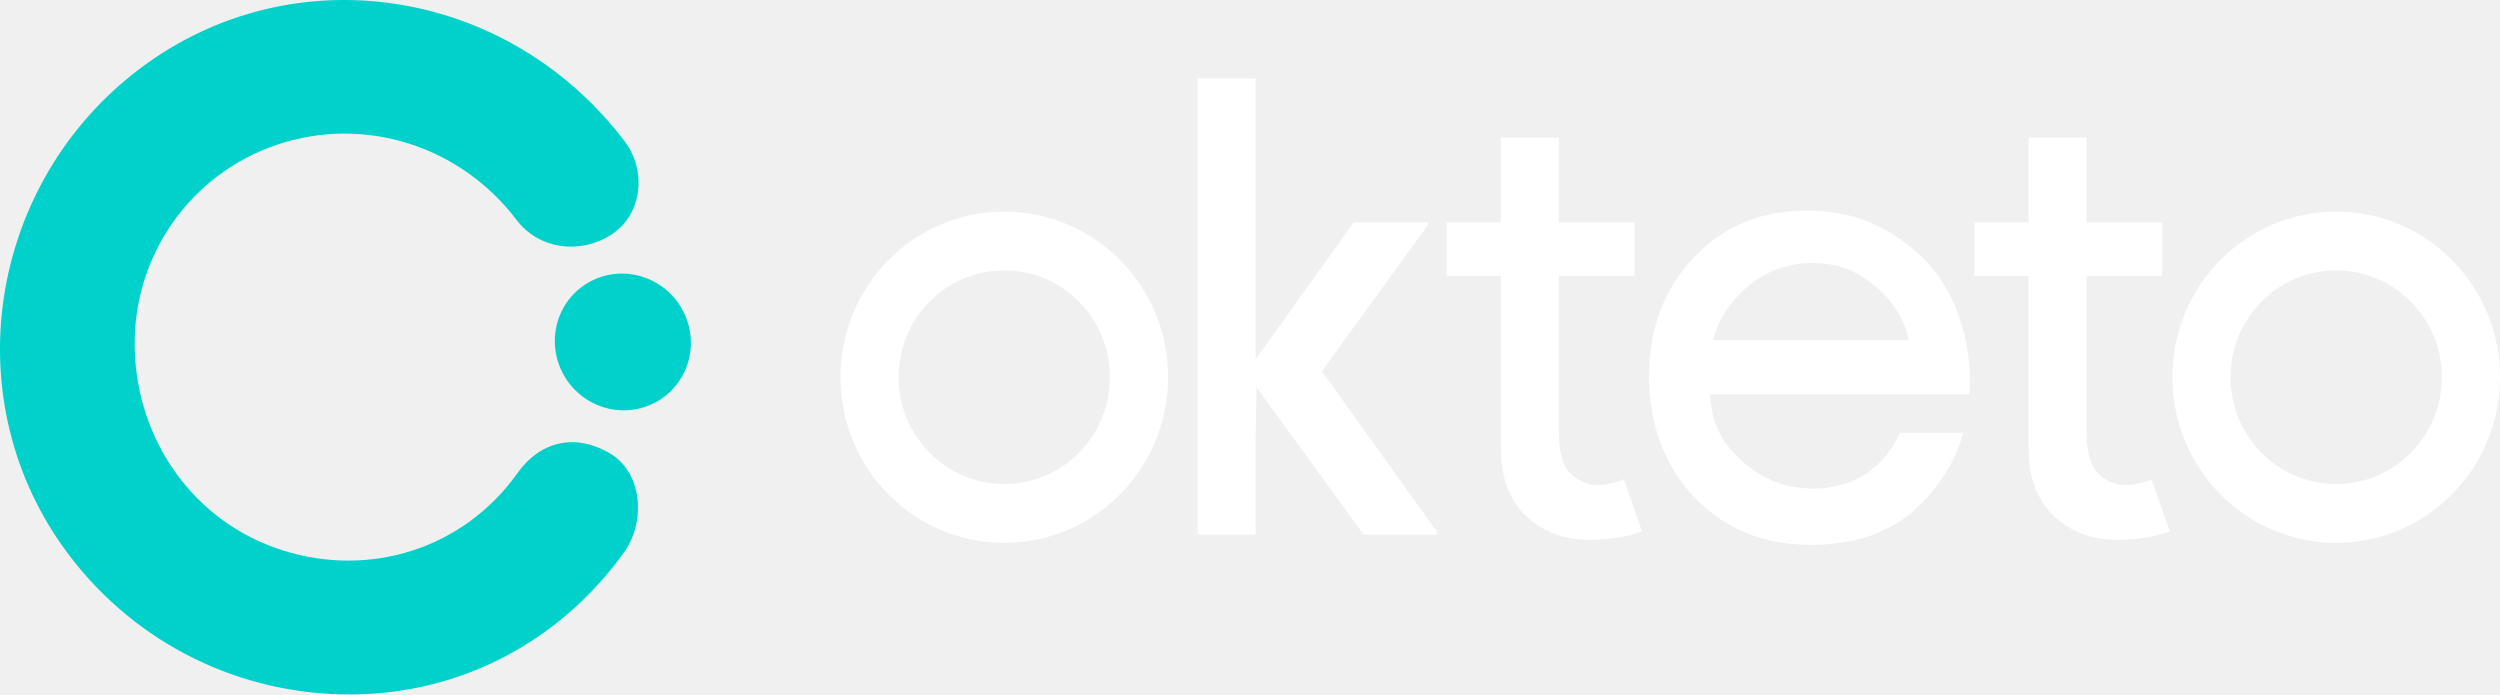
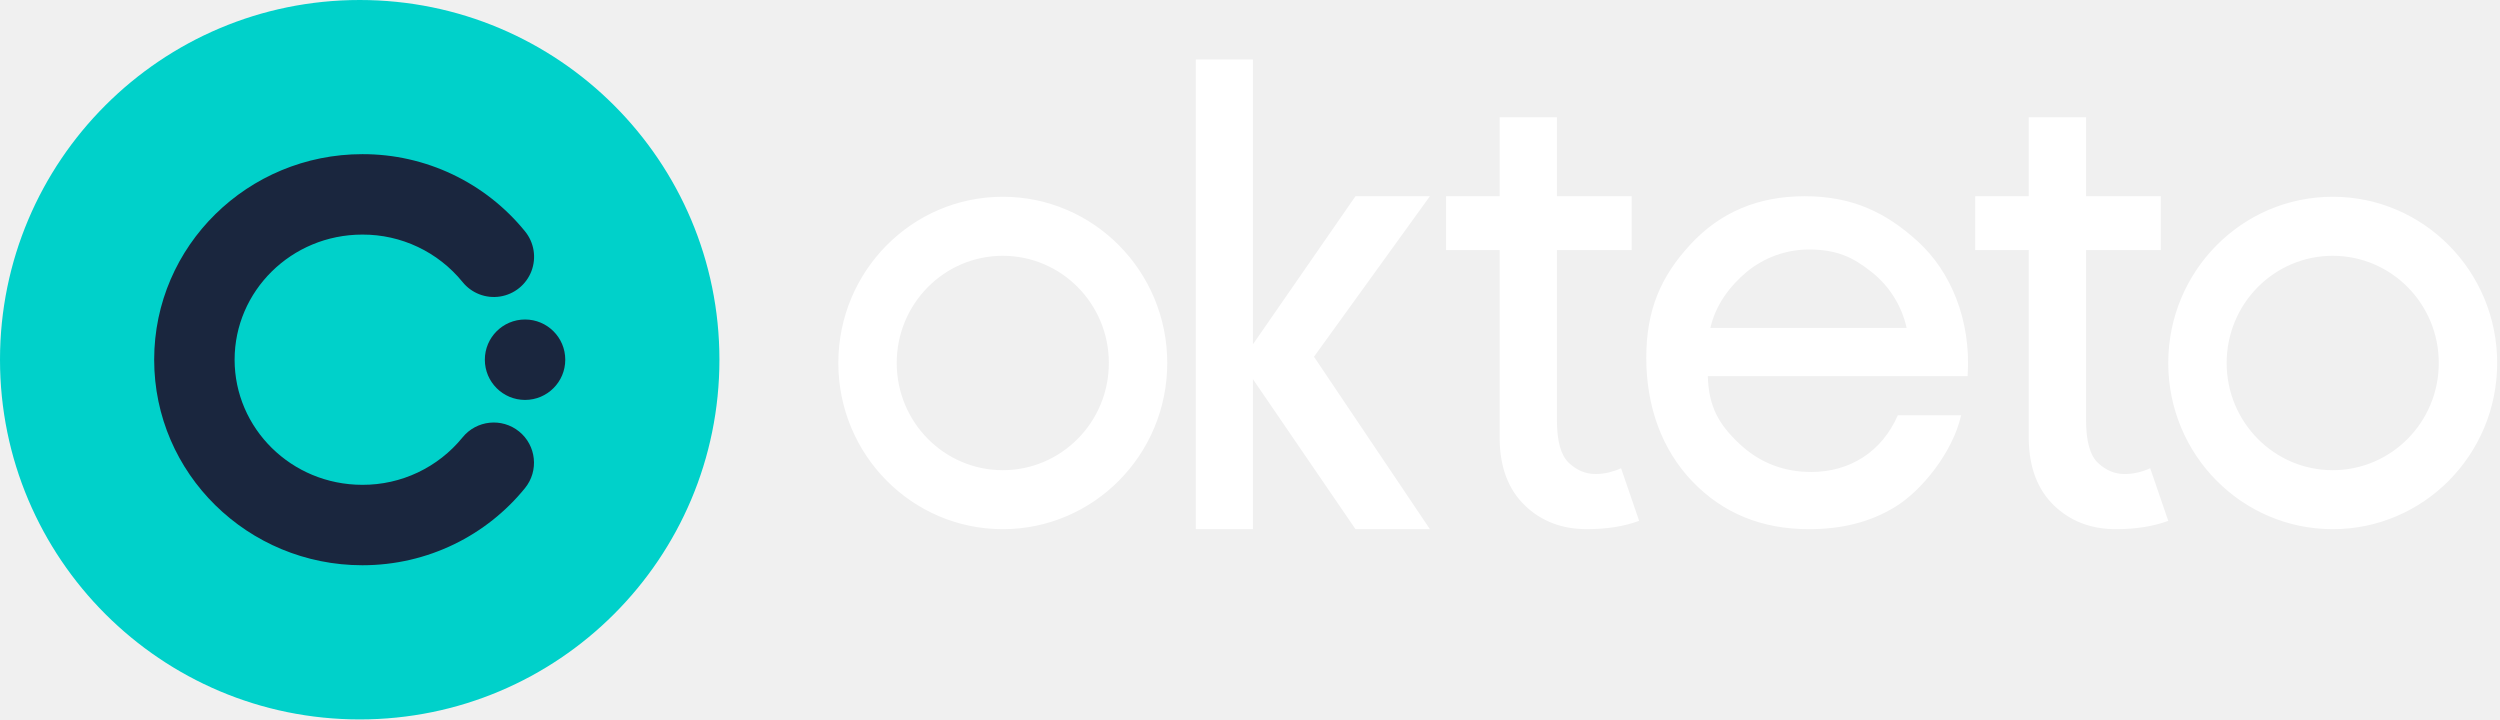
- <svg xmlns="http://www.w3.org/2000/svg" width="702px" height="195px" viewBox="0 0 702 195" version="1.1">
-   <g id="okteto-logo-light-h-1.1" stroke="none" stroke-width="1" fill="none" fill-rule="evenodd">
-     <g id="Logo" fill-rule="nonzero">
-       <path d="M39.538,19.076 C82.404,-13.031 142.6,-3.578 175.399,39.685 C181.714,48.015 180.34,60.442 171.48,66.009 C162.619,71.576 151.231,69.91 145.048,61.754 C129.258,40.927 102.389,32.405 77.916,40.595 C53.459,48.78 37.283,71.815 37.82,97.712 C38.359,123.636 54.387,146.548 79.224,154.493 C104.036,162.429 130.316,153.909 145.252,132.923 C151.914,123.562 161.747,121.794 171.101,127.196 C180.454,132.597 181.27,146.27 175.487,154.737 C157.583,179.896 129.749,194.848 98.62,195 C67.509,195.149 38.345,180.879 19.44,155.931 C-13.358,112.668 -3.328,51.183 39.538,19.076 Z M166.415,78.7 C172.537,75.736 179.804,76.305 185.482,80.181 C191.15,84.05 194.384,90.634 193.963,97.465 C193.542,104.318 189.504,110.376 183.373,113.345 C177.251,116.309 169.984,115.74 164.306,111.864 C158.638,107.995 155.404,101.411 155.824,94.581 C156.246,87.728 160.283,81.67 166.415,78.7 Z" id="Combined-Shape" fill="#00D1CA" transform="translate(97, 97.5) rotate(-360) translate(-97, -97.5) " />
-       <path d="M403.578,150.137 L382.931,150.137 L352.85,108.796 L352.575,122.04 L352.575,150.137 L336.291,150.137 L336.291,22 L352.575,22 L352.575,100.922 L380.099,62.445 L400.985,62.445 L400.985,63.161 L371.178,104.242 L403.578,149.421 L403.578,150.137 Z M446.22,151.568 C439.14,151.568 433.27,149.361 428.608,144.947 C423.947,140.532 421.558,134.388 421.44,126.514 L421.44,77.478 L406.218,77.478 L406.218,62.445 L421.44,62.445 L421.44,38.634 L437.724,38.634 L437.724,62.445 L458.964,62.445 L458.964,77.478 L437.724,77.478 L437.724,121.145 C437.724,126.991 438.845,130.958 441.087,133.046 C443.329,135.134 445.866,136.178 448.698,136.178 C449.996,136.178 451.264,136.028 452.503,135.73 C453.743,135.432 454.893,135.044 455.955,134.567 L461.088,149.242 C456.84,150.793 451.884,151.568 446.22,151.568 Z M594.41,151.568 C587.33,151.568 581.46,149.361 576.798,144.947 C572.137,140.532 569.748,134.388 569.63,126.514 L569.63,77.478 L554.408,77.478 L554.408,62.445 L569.63,62.445 L569.63,38.634 L585.914,38.634 L585.914,62.445 L607.154,62.445 L607.154,77.478 L585.914,77.478 L585.914,121.145 C585.914,126.991 587.035,130.958 589.277,133.046 C591.519,135.134 594.056,136.178 596.888,136.178 C598.186,136.178 599.454,136.028 600.693,135.73 C601.933,135.432 603.083,135.044 604.145,134.567 L609.278,149.242 C605.03,150.793 600.074,151.568 594.41,151.568 Z M656,152.43 C630.595,152.43 610,131.607 610,105.92 C610,80.233 630.595,59.41 656,59.41 C681.405,59.41 702,80.233 702,105.92 C702,131.607 681.405,152.43 656,152.43 Z M656,135.915 C672.384,135.915 685.667,122.486 685.667,105.92 C685.667,89.354 672.384,75.924 656,75.924 C639.616,75.924 626.333,89.354 626.333,105.92 C626.333,122.486 639.616,135.915 656,135.915 Z M282,152.43 C256.595,152.43 236,131.607 236,105.92 C236,80.233 256.595,59.41 282,59.41 C307.405,59.41 328,80.233 328,105.92 C328,131.607 307.405,152.43 282,152.43 Z M282,135.915 C298.384,135.915 311.667,122.486 311.667,105.92 C311.667,89.354 298.384,75.924 282,75.924 C265.616,75.924 252.333,89.354 252.333,105.92 C252.333,122.486 265.616,135.915 282,135.915 Z M508.593,153 C495.393,153 484.515,148.604 475.96,139.813 C467.404,131.022 463.044,119.073 463.044,105.649 C463.044,92.343 467.2,81.265 475.511,72.415 C483.822,63.564 494.455,59.139 507.411,59.139 C520.733,59.139 530.173,63.541 539.219,71.702 C548.265,79.863 554.112,95.101 553.044,110.7 L480.277,110.7 C480.522,119.254 483.455,124.122 489.077,129.349 C494.7,134.577 501.422,137.19 509.244,137.19 C520,137.19 528.997,131.691 533.508,121.509 L551.241,121.509 C548.847,131.914 540.076,142.382 532.885,146.763 C525.694,151.144 517.637,153 508.593,153 Z M481.044,95.538 L536.02,95.538 C534.697,89.62 531.416,84.19 526.18,80.063 C520.944,75.936 516.365,73.863 508.593,73.863 C502.178,73.863 495.83,76.225 491.204,80.063 C486.578,83.902 482.524,89.06 481.044,95.538 Z" id="okteto" fill="#FFFFFF" />
-     </g>
-   </g>
+ <svg xmlns="http://www.w3.org/2000/svg" fill="none" viewBox="0 0 139 40">
+   <path fill="#00D1CA" d="M20 40c11.046 0 20-8.954 20-20S31.046 0 20 0 0 8.954 0 20s8.954 20 20 20Z" />
+   <path fill="#1A263E" d="M13.044 20c0-3.809 3.147-6.957 7.105-6.957a7.143 7.143 0 0 1 5.568 2.636 2.236 2.236 0 1 0 3.474-2.816 11.615 11.615 0 0 0-9.042-4.292c-6.36 0-11.577 5.084-11.577 11.429 0 6.345 5.217 11.428 11.577 11.428 3.652 0 6.92-1.673 9.042-4.291a2.236 2.236 0 1 0-3.474-2.817 7.143 7.143 0 0 1-5.568 2.636c-3.958 0-7.105-3.148-7.105-6.956Z" />
+   <path fill="#1A263E" d="M29.193 22.236a2.236 2.236 0 1 0 0-4.472 2.236 2.236 0 0 0 0 4.472Z" />
+   <path fill="#fff" d="m75.365 29.421-5.702-8.338v8.338h-3.175V3.306h3.175v15.837l5.702-8.234h4.138l-6.446 8.926 6.446 9.586h-4.138Zm12.862 0c-1.385 0-2.533-.44-3.445-1.319-.912-.88-1.38-2.103-1.402-3.672V13.904h-2.978v-2.995h2.978v-4.39h3.185v4.39h4.155v2.995h-4.155v9.456c0 1.165.22 1.955.658 2.371.439.416.935.624 1.49.624.253 0 .501-.03.744-.089.242-.06.467-.137.675-.232l1.004 2.924c-.831.309-1.8.463-2.909.463ZM100.33 10.91c2.645 0 4.519.885 6.314 2.527 1.796 1.642 2.967 4.337 2.755 7.475H94.954c.049 1.721.631 2.7 1.747 3.752 1.116 1.052 2.45 1.578 4.003 1.578 2.135 0 3.921-1.107 4.816-3.155h3.52c-.475 2.093-2.216 4.2-3.643 5.08-1.428.882-3.027 1.255-4.822 1.255-2.62 0-4.78-.884-6.478-2.653-1.698-1.768-2.564-4.172-2.564-6.873 0-2.677.814-4.534 2.464-6.315 1.65-1.78 3.76-2.671 6.332-2.671Zm29.369.03c5.05 0 9.144 4.138 9.144 9.241 0 5.104-4.094 9.241-9.144 9.241s-9.144-4.137-9.144-9.24c0-5.104 4.094-9.242 9.144-9.242Zm-73.944 0c5.05 0 9.144 4.138 9.144 9.241 0 5.104-4.094 9.241-9.144 9.241s-9.144-4.137-9.144-9.24c0-5.104 4.094-9.242 9.144-9.242Zm60.23-4.42v4.39h4.155v2.995h-4.155v9.456c0 1.165.219 1.955.658 2.371.438.416.935.624 1.489.624.254 0 .502-.03.744-.089a3.75 3.75 0 0 0 .675-.232l1.004 2.924c-.831.309-1.8.463-2.908.463-1.385 0-2.533-.44-3.445-1.319-.912-.88-1.379-2.103-1.403-3.672V13.904h-2.977v-2.995h2.977v-4.39h3.186Zm13.714 7.702c-3.257 0-5.897 2.668-5.897 5.96 0 3.29 2.64 5.96 5.897 5.96s5.897-2.67 5.897-5.96c0-3.292-2.64-5.96-5.897-5.96Zm-73.944 0c-3.257 0-5.897 2.668-5.897 5.96 0 3.29 2.64 5.96 5.897 5.96s5.897-2.67 5.897-5.96c0-3.292-2.64-5.96-5.897-5.96Zm44.81-.35a5.459 5.459 0 0 0-3.452 1.248c-.918.772-1.722 1.81-2.016 3.113h10.912a5.456 5.456 0 0 0-1.953-3.113c-1.039-.83-1.948-1.248-3.491-1.248Z" />
</svg>
